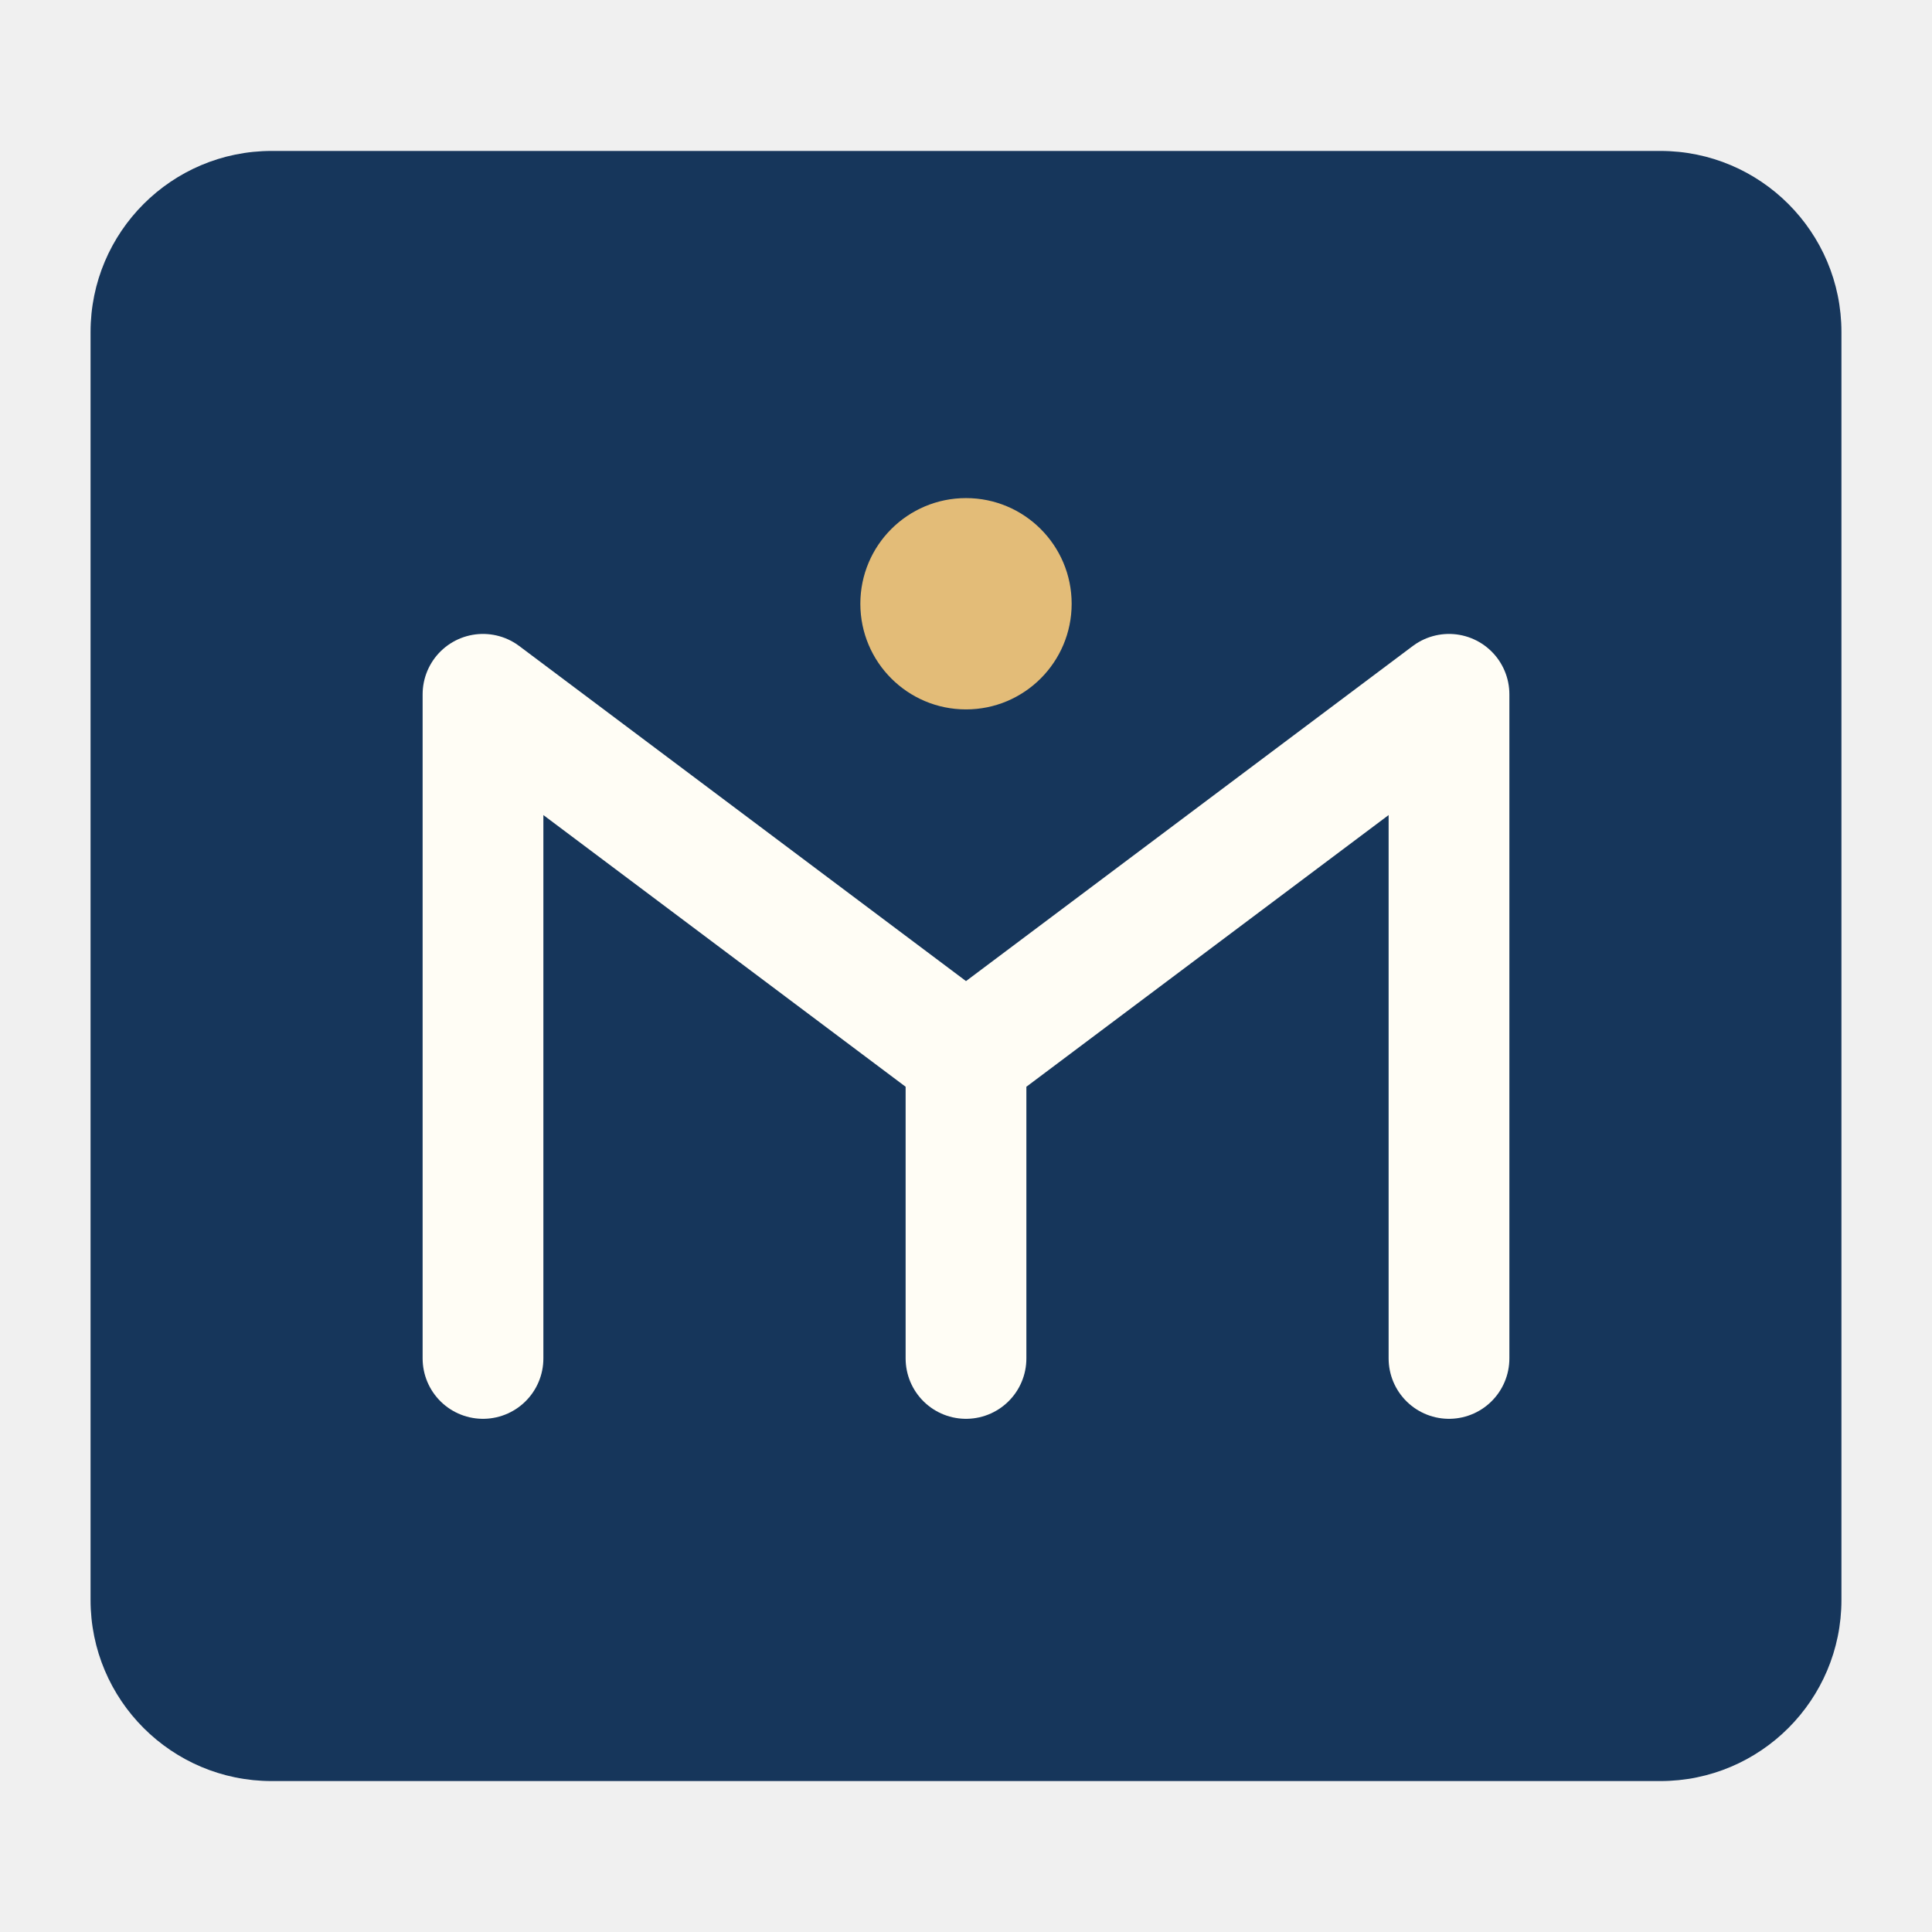
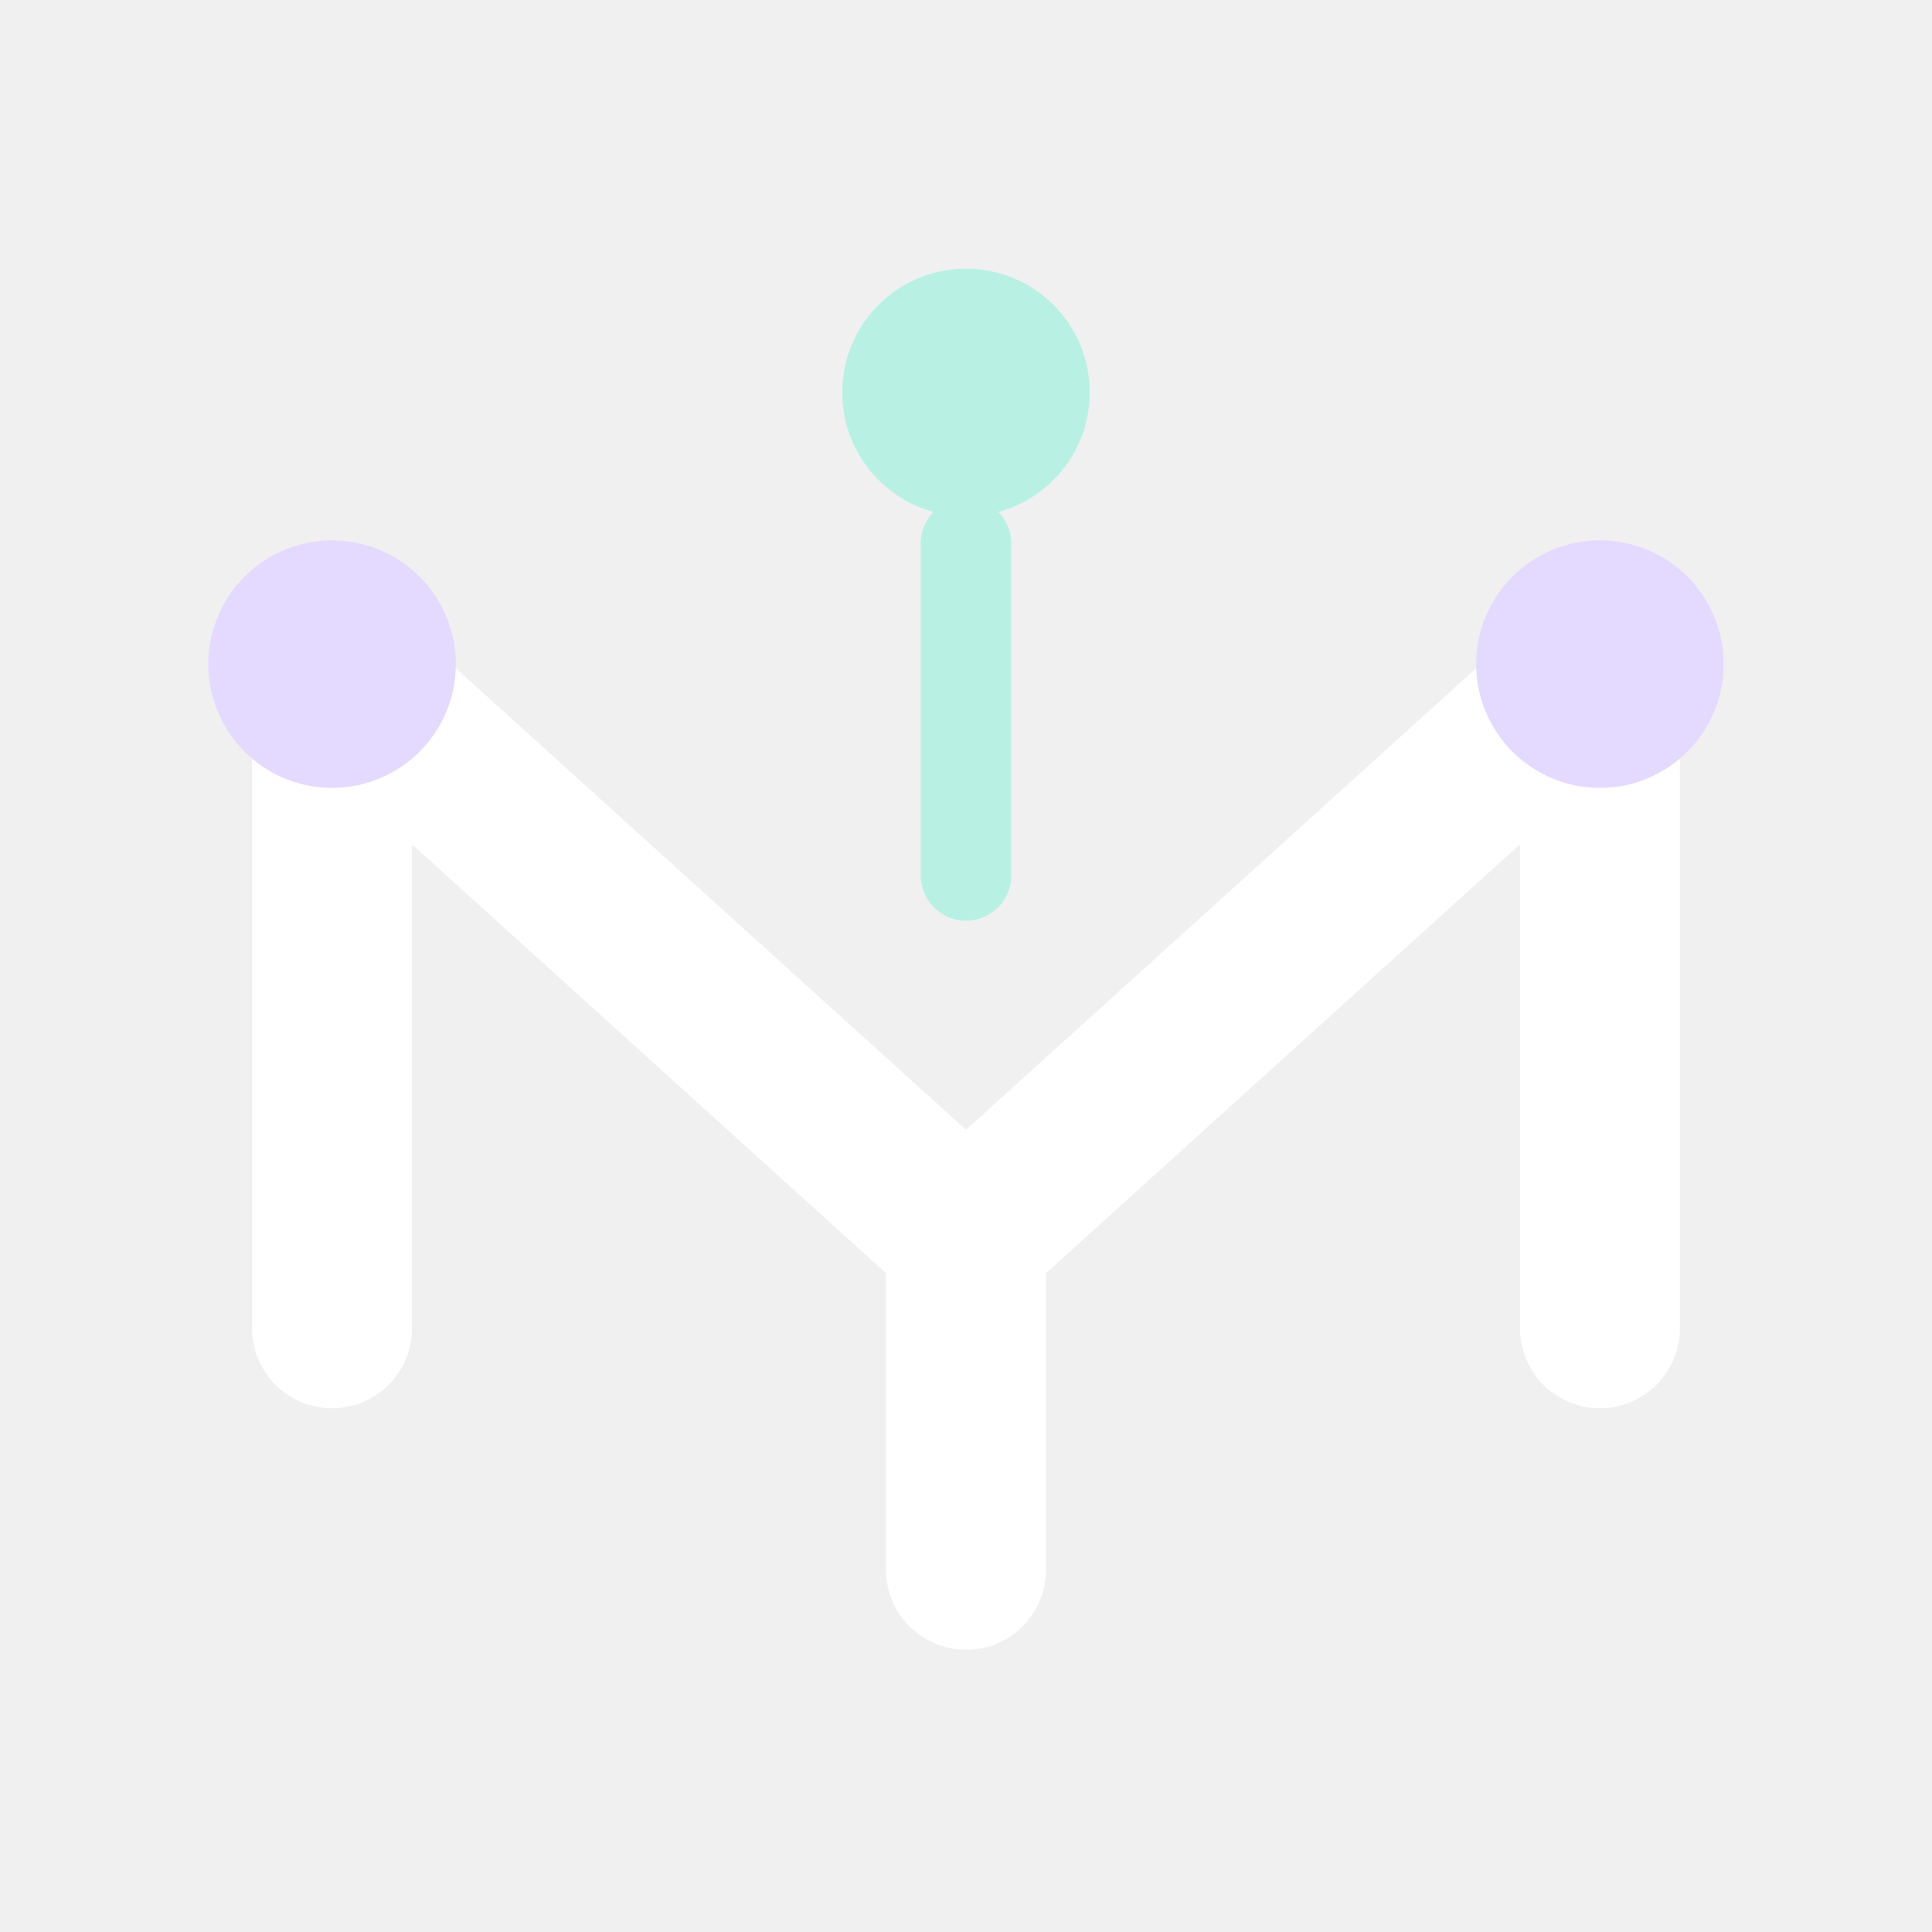
- <svg xmlns="http://www.w3.org/2000/svg" viewBox="0 0 64 64">
-   <rect x="3" y="5" width="58" height="54" rx="6" fill="#16365b" />
-   <path d="M16 45V23l16 12 16-12v22M32 35v10" fill="none" stroke="#fffdf5" stroke-width="4" stroke-linecap="round" stroke-linejoin="round" />
-   <circle cx="32" cy="20" r="3.5" fill="#e3bc78" />
+ <svg xmlns="http://www.w3.org/2000/svg" viewBox="0 0 64 64" fill="none">
+   <path d="M11 44V22l21 19 21-19v22" stroke="#fff" stroke-width="5.3" stroke-linecap="round" stroke-linejoin="round" />
+   <path d="M32 41V52" stroke="#fff" stroke-width="5.3" stroke-linecap="round" />
+   <circle cx="11" cy="22" r="4.1" fill="#E4DAFF" />
+   <circle cx="53" cy="22" r="4.1" fill="#E4DAFF" />
+   <circle cx="32" cy="13" r="4.1" fill="#B8F1E3" />
+   <path d="M32 18v11" stroke="#B8F1E3" stroke-width="3" stroke-linecap="round" />
</svg>
